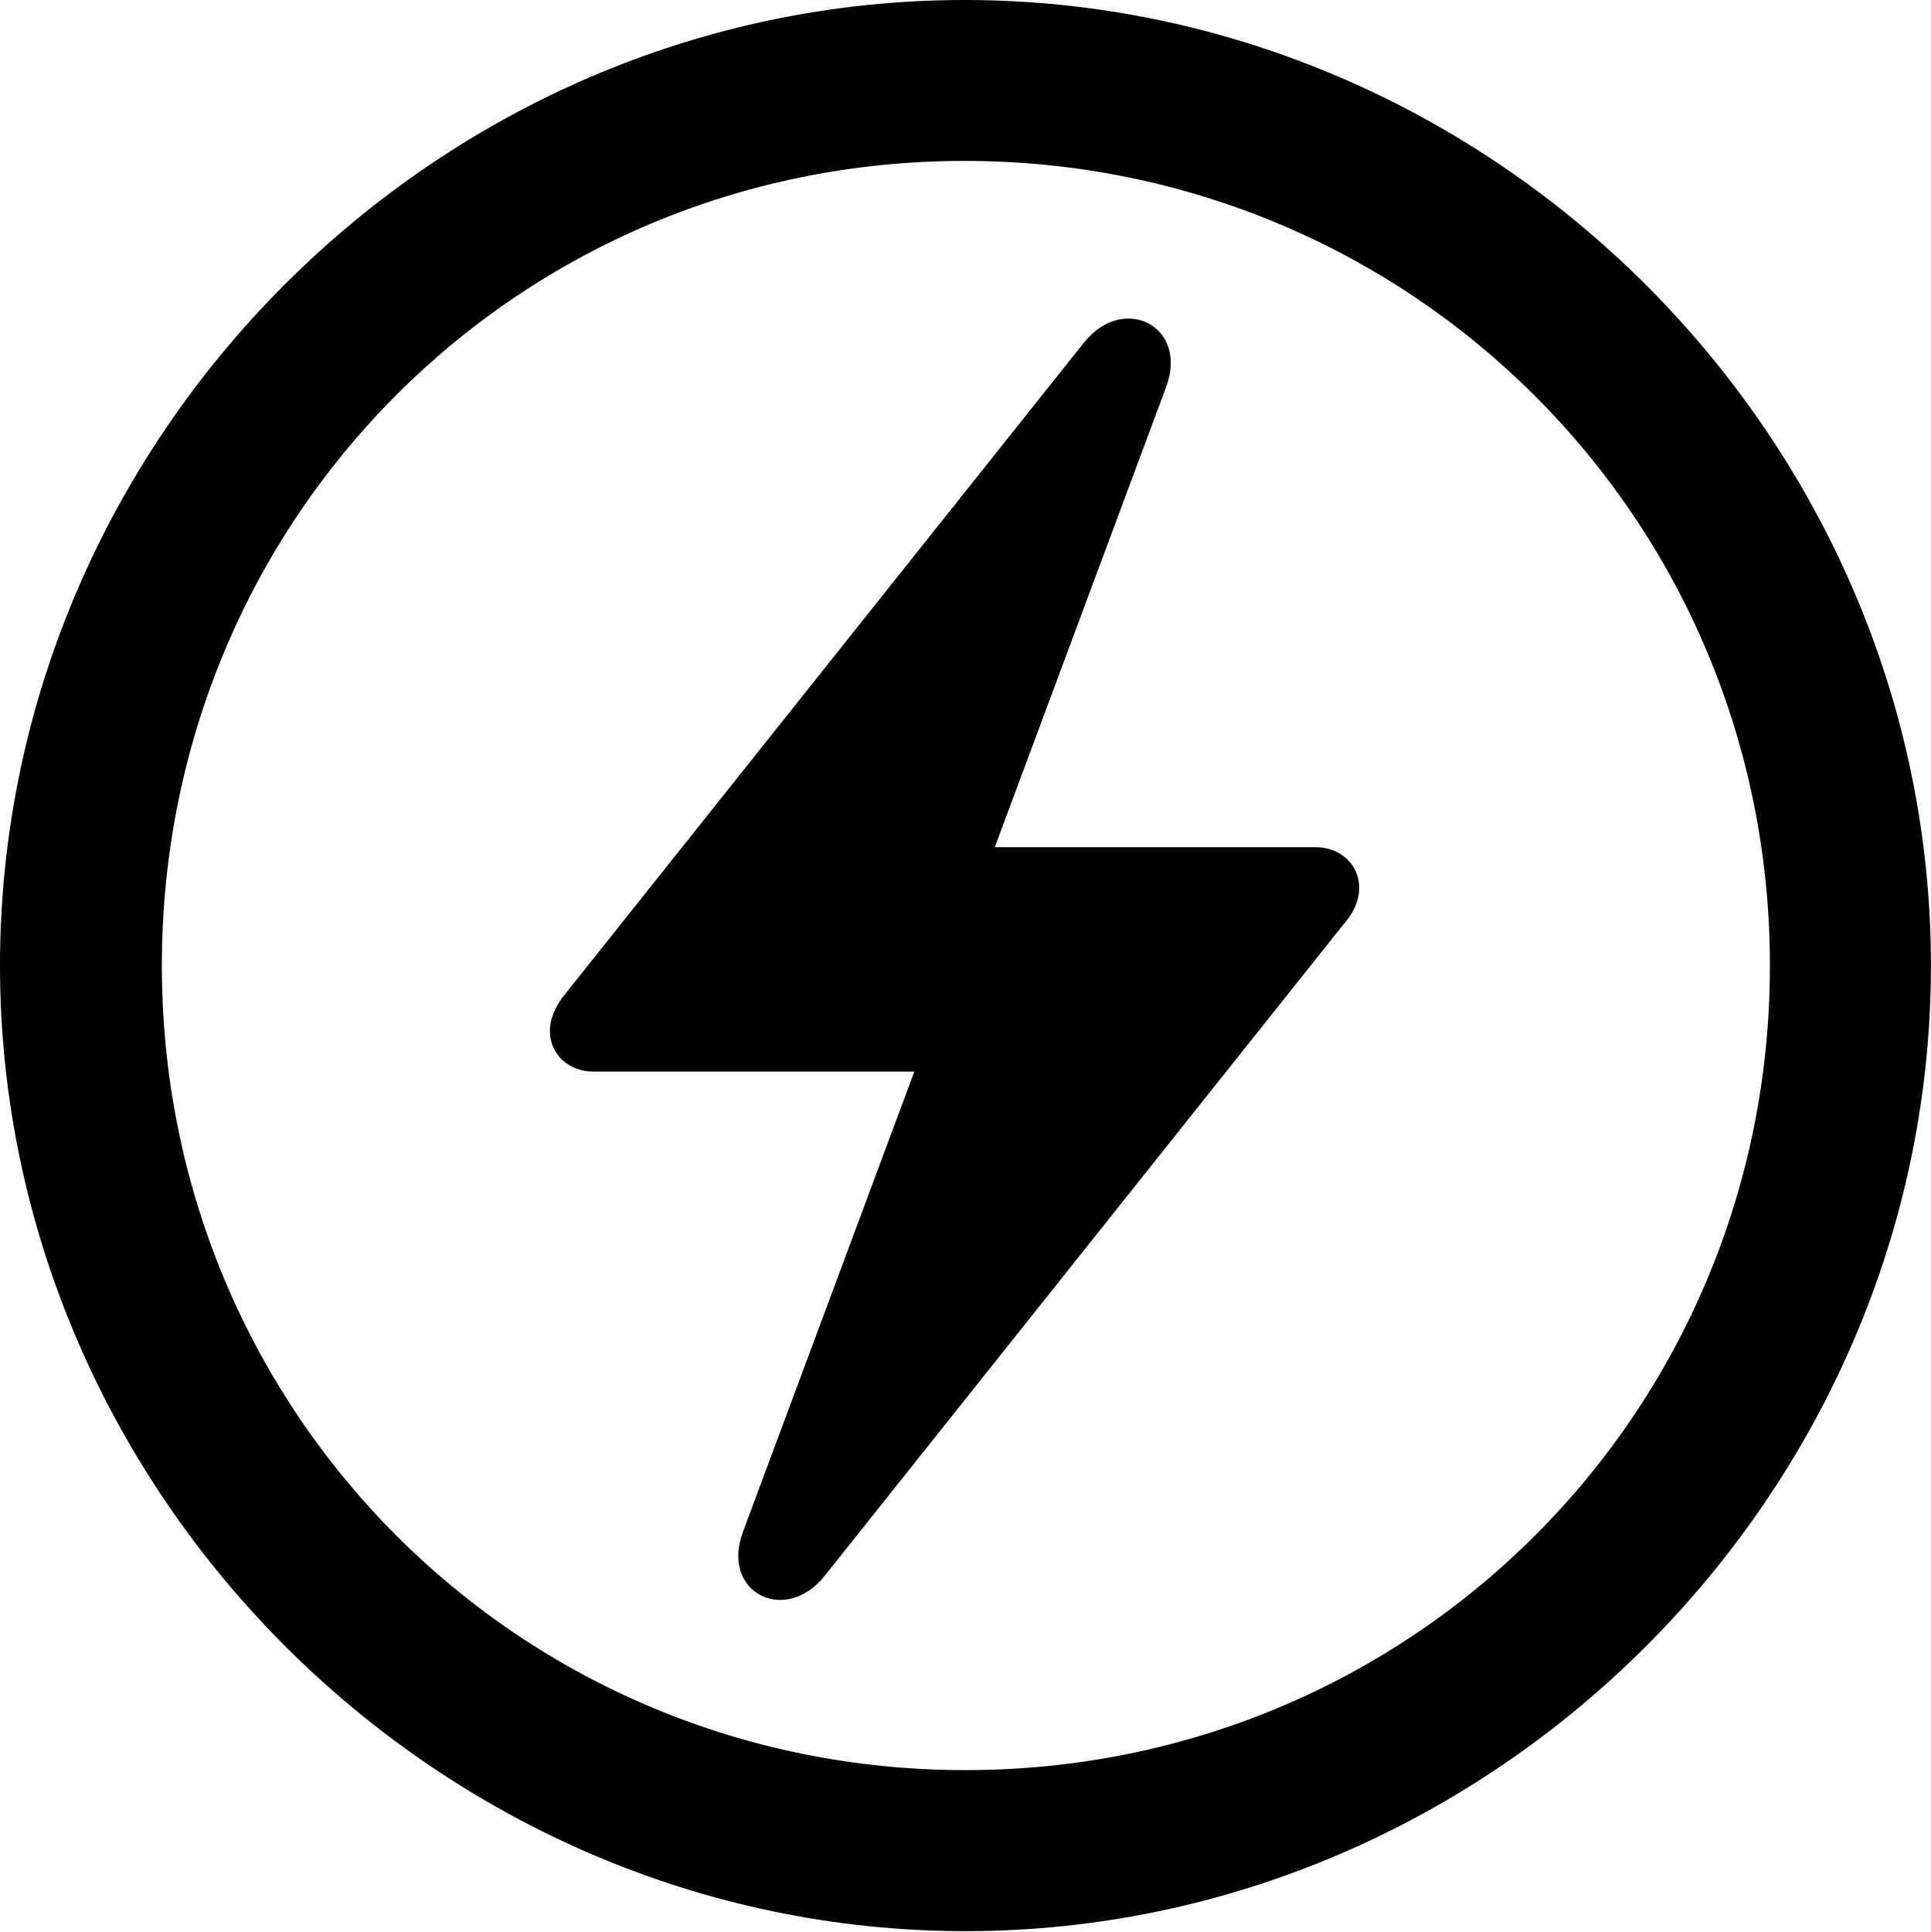
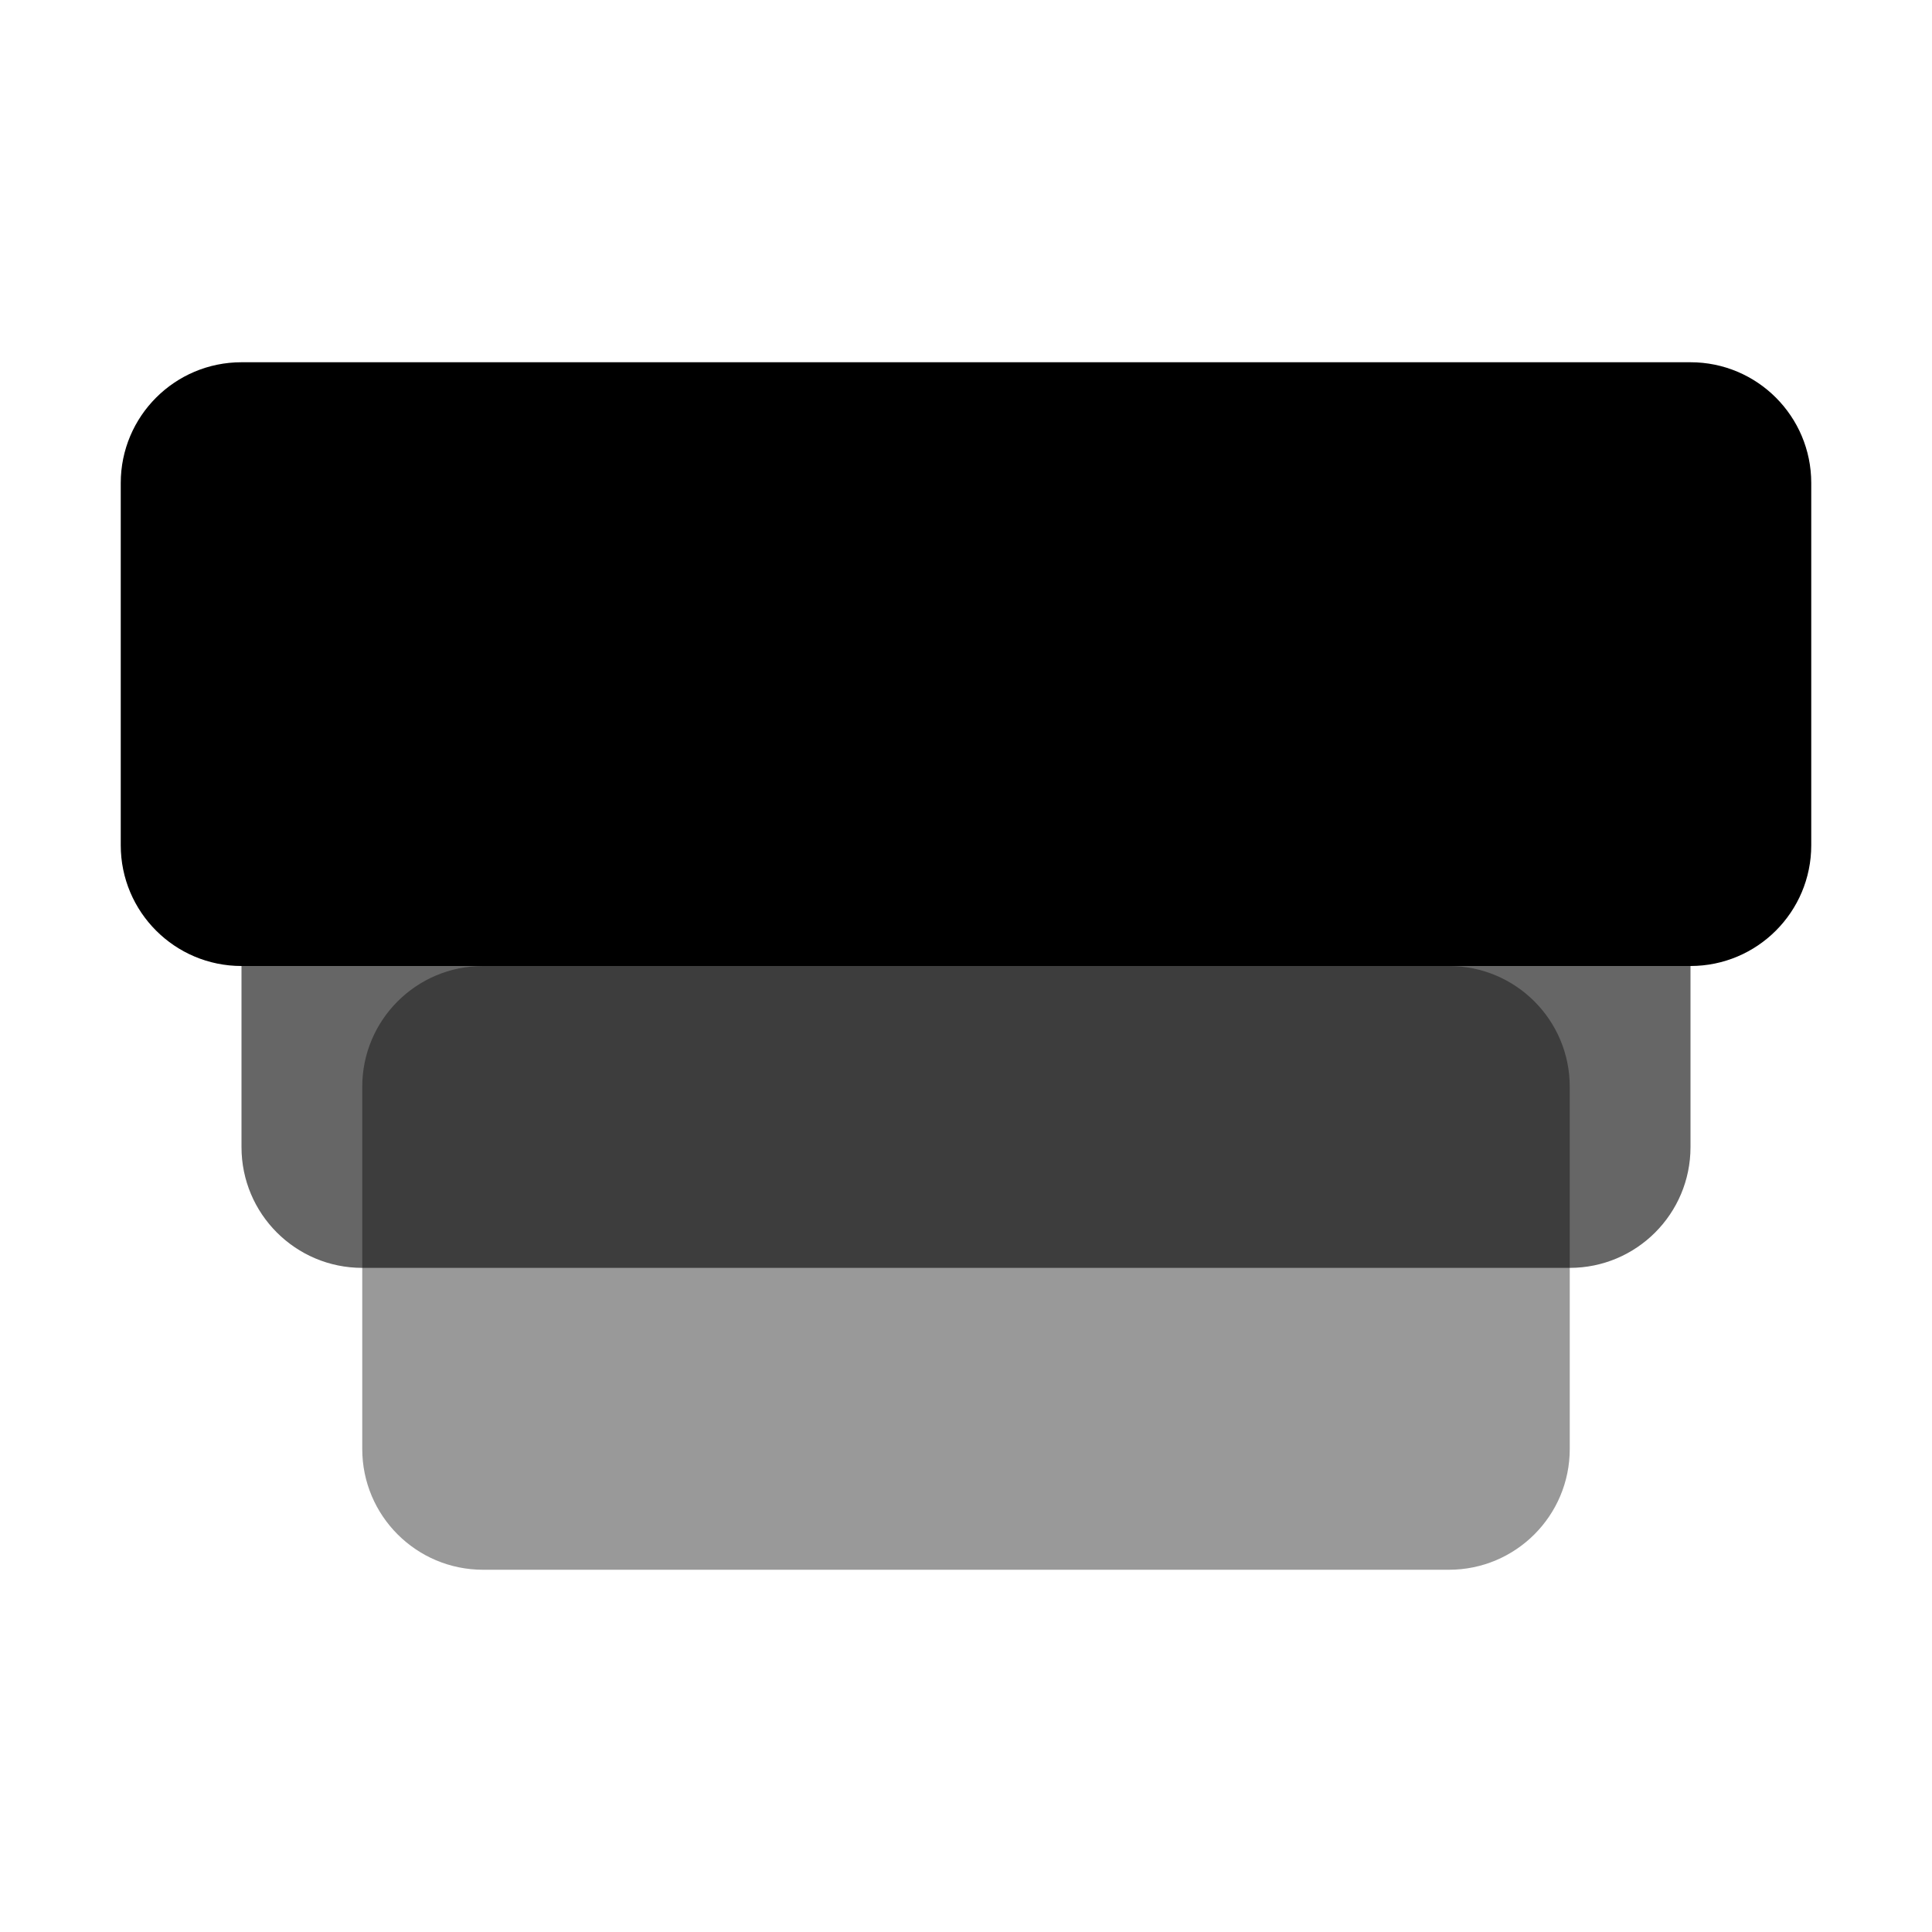
- <svg xmlns="http://www.w3.org/2000/svg" version="1.1" viewBox="0 0 15.938 15.945">
-   <path d="M7.969 15.938C12.328 15.938 15.938 12.32 15.938 7.969C15.938 3.609 12.32 0 7.961 0C3.609 0 0 3.609 0 7.969C0 12.32 3.617 15.938 7.969 15.938ZM7.969 14.609C4.281 14.609 1.336 11.656 1.336 7.969C1.336 4.281 4.273 1.328 7.961 1.328C11.648 1.328 14.609 4.281 14.609 7.969C14.609 11.656 11.656 14.609 7.969 14.609Z" />
-   <path d="M4.539 8.508C4.539 8.703 4.695 8.844 4.898 8.844L7.547 8.844L6.133 12.641C5.945 13.141 6.477 13.414 6.805 13.008L11.086 7.633C11.172 7.539 11.219 7.43 11.219 7.328C11.219 7.133 11.062 6.992 10.859 6.992L8.211 6.992L9.625 3.195C9.812 2.695 9.281 2.422 8.953 2.82L4.672 8.195C4.586 8.297 4.539 8.406 4.539 8.508Z" />
+ <svg xmlns="http://www.w3.org/2000/svg" version="1.1" viewBox="0 0 16 16">
+   <rect x="3" y="8" width="10" height="5" rx="1" fill="currentColor" opacity="0.4" />
+   <rect x="2" y="5.5" width="12" height="5" rx="1" fill="currentColor" opacity="0.6" />
+   <rect x="1" y="3" width="14" height="5" rx="1" fill="currentColor" />
</svg>
